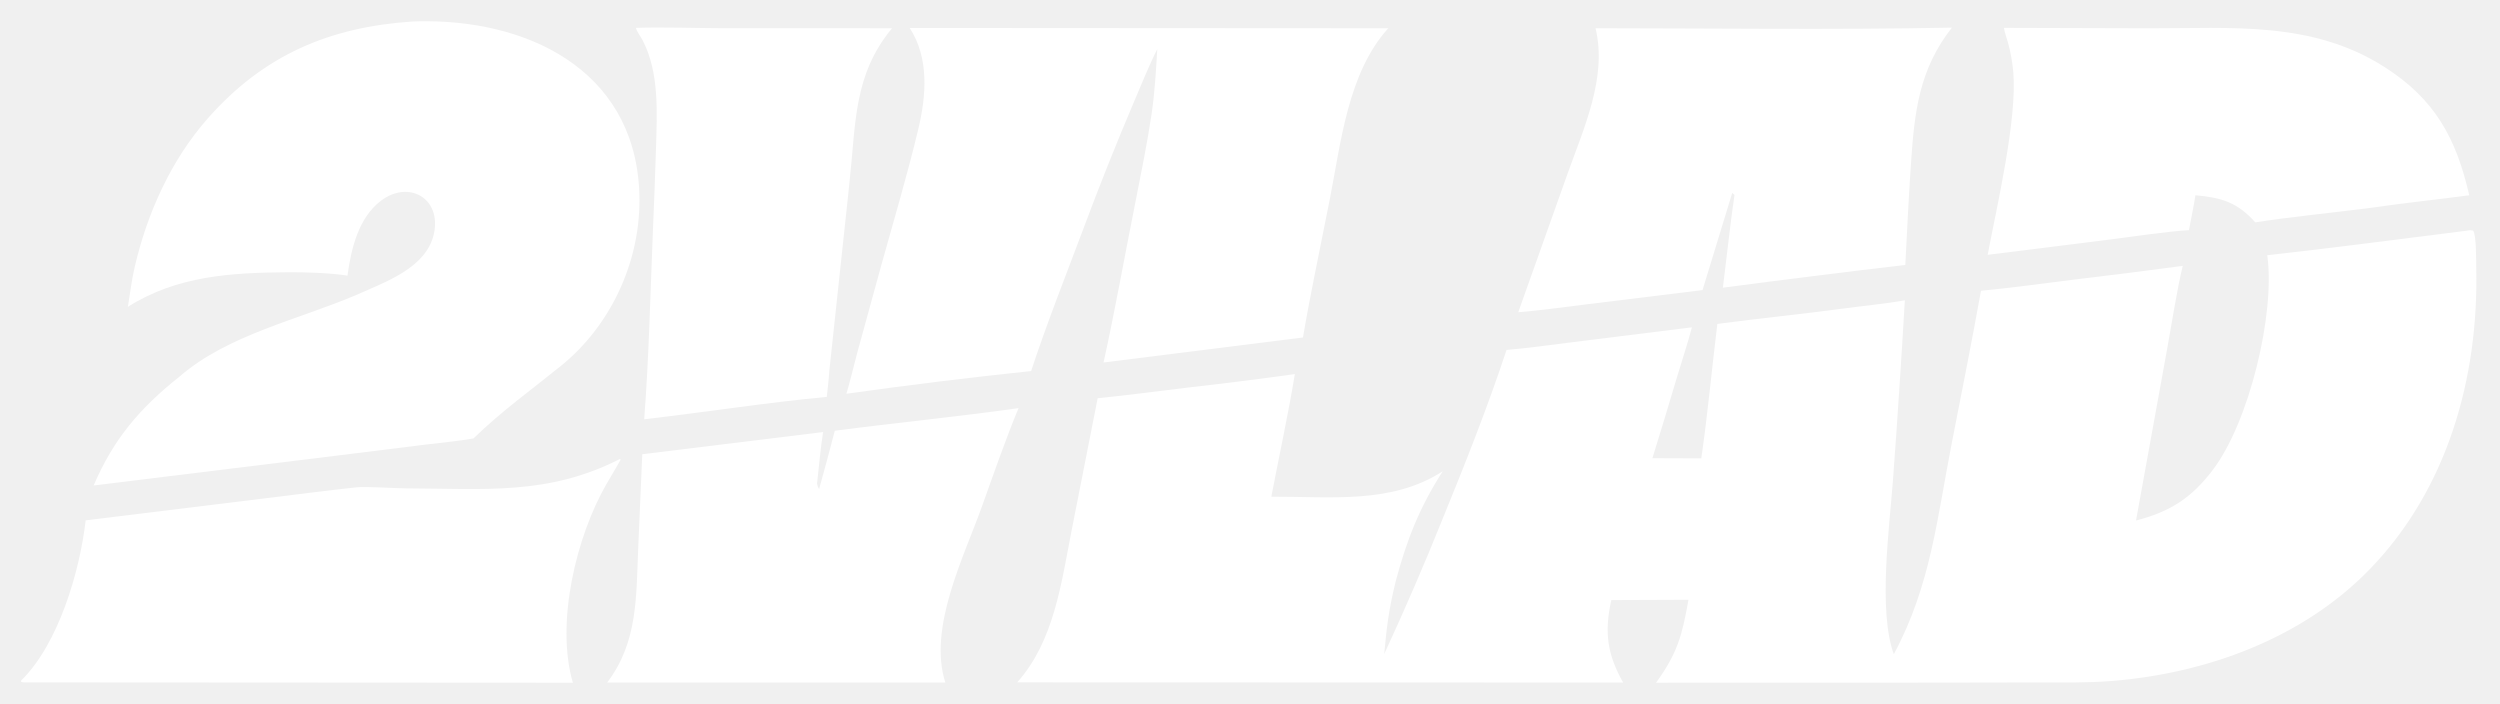
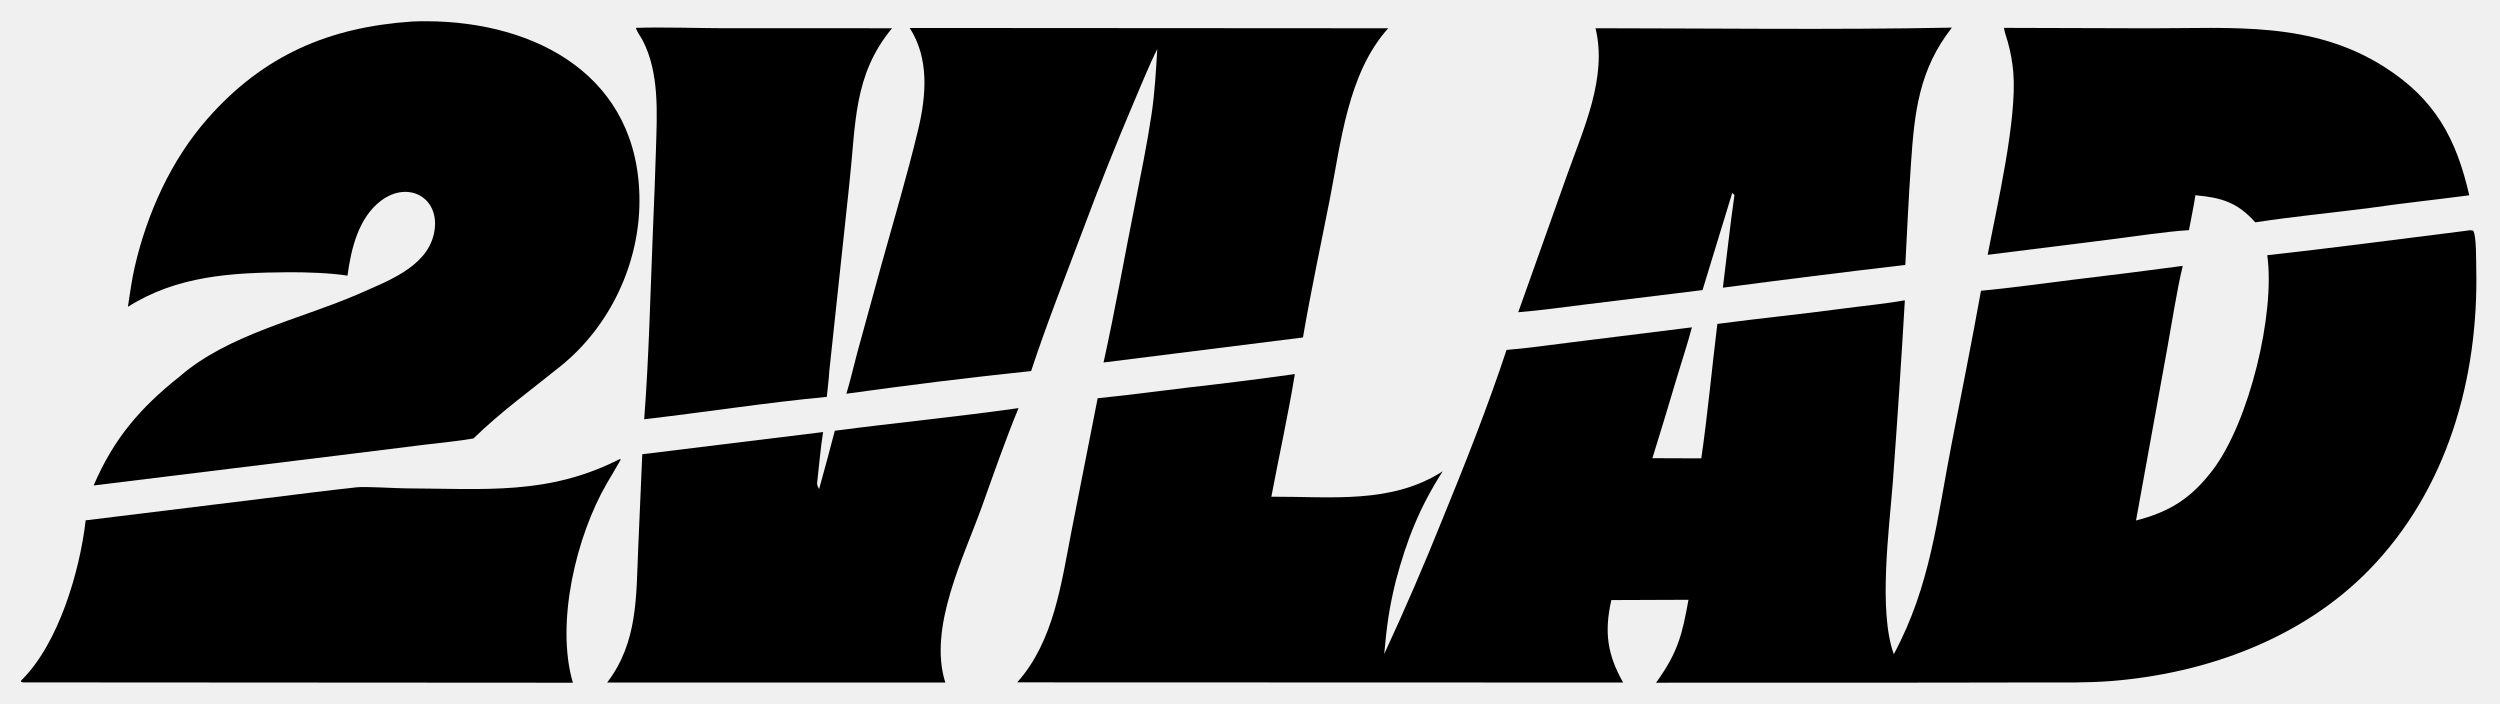
<svg xmlns="http://www.w3.org/2000/svg" viewBox="136 431 2376 669" role="img" aria-label="2vlad">
-   <g fill="#fff">
+   <g fill="#000">
    <path d="M 2479.54 650.362 C 2482.86 649.78 2483.21 649.594 2486.44 650.226 C 2489.67 654.028 2489.29 680.143 2489.42 685.91 C 2491.79 790.351 2461.86 896.57 2387.49 972.729 C 2323.81 1037.95 2233.13 1070.85 2143.47 1078.18 C 2119.83 1080.11 2095.11 1079.6 2071.17 1079.6 L 1974.51 1079.77 L 1709.93 1079.84 C 1730.58 1051.19 1734.65 1034.76 1740.74 1001.03 L 1667.41 1001.31 C 1660.54 1031.84 1663.59 1053.12 1678.64 1079.69 L 1102.75 1079.51 C 1137.83 1040.28 1144.72 984.9 1154.48 935.068 L 1179.22 809.49 C 1207.72 806.635 1237.45 802.638 1266 799.22 C 1299.59 795.436 1333.13 791.202 1366.62 786.518 C 1360.54 823.949 1351.41 865.366 1344.28 903.062 C 1400.93 902.843 1458.63 910.314 1507.13 878.902 C 1485.08 913.391 1472.98 943.993 1462.51 983.365 C 1456.12 1009.29 1453.92 1026.25 1451.56 1052.56 C 1471.14 1010.32 1489.62 967.575 1506.96 924.367 C 1528.12 872.754 1550.28 816.686 1567.82 763.57 C 1587.09 762.041 1610.07 758.721 1629.49 756.345 L 1743.98 742.095 C 1740.05 757.144 1734.31 774.474 1729.76 789.612 C 1722.16 815.284 1714.39 840.902 1706.44 866.464 L 1752.91 866.633 C 1758.87 825.774 1763.05 780.424 1768.17 738.86 C 1807.59 733.588 1847.8 729.637 1887.28 724.306 C 1906.9 721.656 1926.87 719.873 1946.37 716.412 C 1943.03 773.766 1939.24 831.094 1935 888.389 C 1931.61 933.072 1920.95 1011.68 1935.88 1052.75 C 1971.1 987.179 1976.99 923.385 1991.15 851.16 C 2000.45 803.708 2010.18 754.826 2018.73 707.335 C 2046.7 704.741 2076.85 700.471 2104.86 697.017 C 2140.09 692.839 2175.3 688.397 2210.47 683.693 C 2205.05 706.024 2199.97 738.937 2195.71 762.311 L 2166.07 925.705 C 2198.17 917.377 2218.26 904.777 2238.79 877.962 C 2273.61 832.481 2298.56 729.093 2290.81 673.568 C 2353.52 666.625 2416.87 658.171 2479.54 650.362 z" />
    <path d="M 527.699 451.461 C 532.269 451.247 536.845 451.157 541.421 451.192 C 645.987 451.513 743.69 503.684 743.741 621.627 C 743.766 681.565 715.759 740.959 669.235 778.63 C 640.641 801.783 612.776 821.621 585.965 847.706 C 572.787 850.088 553.88 851.899 540.279 853.566 L 460.163 863.516 L 224.985 892.385 C 244.026 848.015 269.111 818.658 306.772 788.789 C 352.414 749.078 420.546 734.546 475.062 711.142 C 502.055 698.989 541.47 685.661 548.44 652.941 C 555.609 619.289 524.283 601.741 497.881 621.919 C 476.649 638.146 469.665 667.517 466.248 692.97 C 450.606 690.414 426.084 689.626 410.148 689.74 C 355.879 690.128 304.351 693.022 257.547 722.601 C 259.725 709.471 260.939 698.076 263.996 684.859 C 275.853 633.602 298.57 583.087 333.545 543.448 C 386.648 483.264 449.031 456.783 527.699 451.461 z" />
    <path d="M 1000.59 457.582 L 1455.38 457.866 C 1416.91 500.415 1410.38 566.852 1399.7 621.1 C 1391.19 664.362 1381.74 708.339 1374.33 751.731 L 1184.81 775.506 C 1195.69 726.36 1204.8 674.601 1214.75 624.903 C 1220.29 596.53 1226.28 567.728 1230.5 539.169 C 1233.49 518.932 1234.67 498.047 1235.89 477.616 C 1228.4 492.38 1219.93 513.277 1213.37 528.659 C 1196.71 567.887 1180.91 607.48 1166.01 647.41 C 1149.73 690.709 1130.31 739.939 1115.97 783.661 C 1060.27 789.344 995.679 797.478 940.413 805.199 C 943.981 793.547 947.346 778.778 950.607 766.73 L 973.493 683.4 C 985.246 641.112 998.549 596.517 1008.68 553.987 C 1016.36 521.777 1019.23 486.486 1000.59 457.582 z" />
    <path d="M 725.229 867.188 L 725.876 867.913 C 721.646 875.522 716.922 883.182 712.504 890.825 C 683.706 940.647 663.832 1023 680.458 1079.86 L 158.75 1079.54 C 157.394 1079.55 157.268 1079.36 155.918 1078.96 L 156.181 1077.69 C 191.744 1042.84 211.924 973.625 217.413 925.534 L 389.702 904.397 C 417.869 900.934 446.969 897.144 475.135 894.118 C 483.561 893.213 511.623 895.1 521.998 895.14 C 596.691 895.428 657.174 901.931 725.229 867.188 z" />
    <path d="M 1652.38 457.837 C 1763.91 457.916 1879.98 459.441 1991.09 457.253 C 1959.89 497.028 1955.52 537.197 1952.2 586.248 C 1950.03 618.414 1948.43 650.57 1946.82 682.773 C 1888.97 689.592 1831.17 696.806 1773.43 704.416 C 1777.09 675.566 1780.29 644.848 1784.43 616.342 L 1782.31 614.347 L 1754.09 706.695 L 1643.51 720.278 C 1623.16 722.791 1599.23 726.138 1578.94 727.746 L 1625.48 596.984 C 1640.99 553.313 1663.77 504.49 1652.38 457.837 z" />
    <path d="M 929.397 840.38 C 987.274 832.785 1046.46 827.058 1104.03 818.863 C 1091.95 847.907 1080.05 882.207 1069.35 912.053 C 1051.76 961.102 1017.93 1027.61 1034.42 1079.67 L 713.021 1079.69 C 742.33 1041.43 740.576 997.699 742.543 952.167 L 746.412 862.705 L 918.278 841.625 C 915.948 855.911 914.202 875.867 912.521 890.615 C 913.097 893.345 913.056 893.359 914.468 895.84 C 919.623 877.402 924.599 858.914 929.397 840.38 z" />
    <path d="M 2040.55 457.489 L 2179.11 457.894 C 2256.88 458.027 2333.06 450.697 2402.03 494.571 C 2450.4 525.342 2470.42 562.693 2482.79 616.597 C 2451.66 620.753 2419.69 624.037 2388.76 628.571 C 2352.91 633.237 2315.04 636.802 2279.42 642.321 C 2262.65 623.502 2247.57 618.778 2222.53 616.571 C 2220.84 627.387 2218.43 638.922 2216.37 649.738 C 2197.01 650.77 2162.05 655.987 2142.09 658.527 L 2025.07 673.188 C 2033.92 626.811 2053.14 544.561 2049.46 499.92 C 2048.63 490.224 2046.91 480.624 2044.33 471.243 C 2043.08 466.651 2041.24 462.209 2040.55 457.489 z" />
    <path d="M 740.358 457.479 C 765.549 456.616 797.774 457.744 823.63 457.827 L 983.797 457.833 C 946.767 502.486 949.514 549.096 943.38 603.845 C 942.905 608.08 942.507 612.335 942.069 616.576 L 924.153 783.76 C 923.741 791.424 922.584 800.457 921.792 808.194 C 865.79 813.423 804.702 822.941 748.236 829.477 C 752.738 771.575 754.155 708.09 756.557 649.622 C 757.684 623.873 758.646 598.116 759.443 572.354 C 760.445 538.537 762.792 499.791 746.62 469.069 C 744.549 465.135 741.564 461.722 740.358 457.479 z" />
  </g>
</svg>
